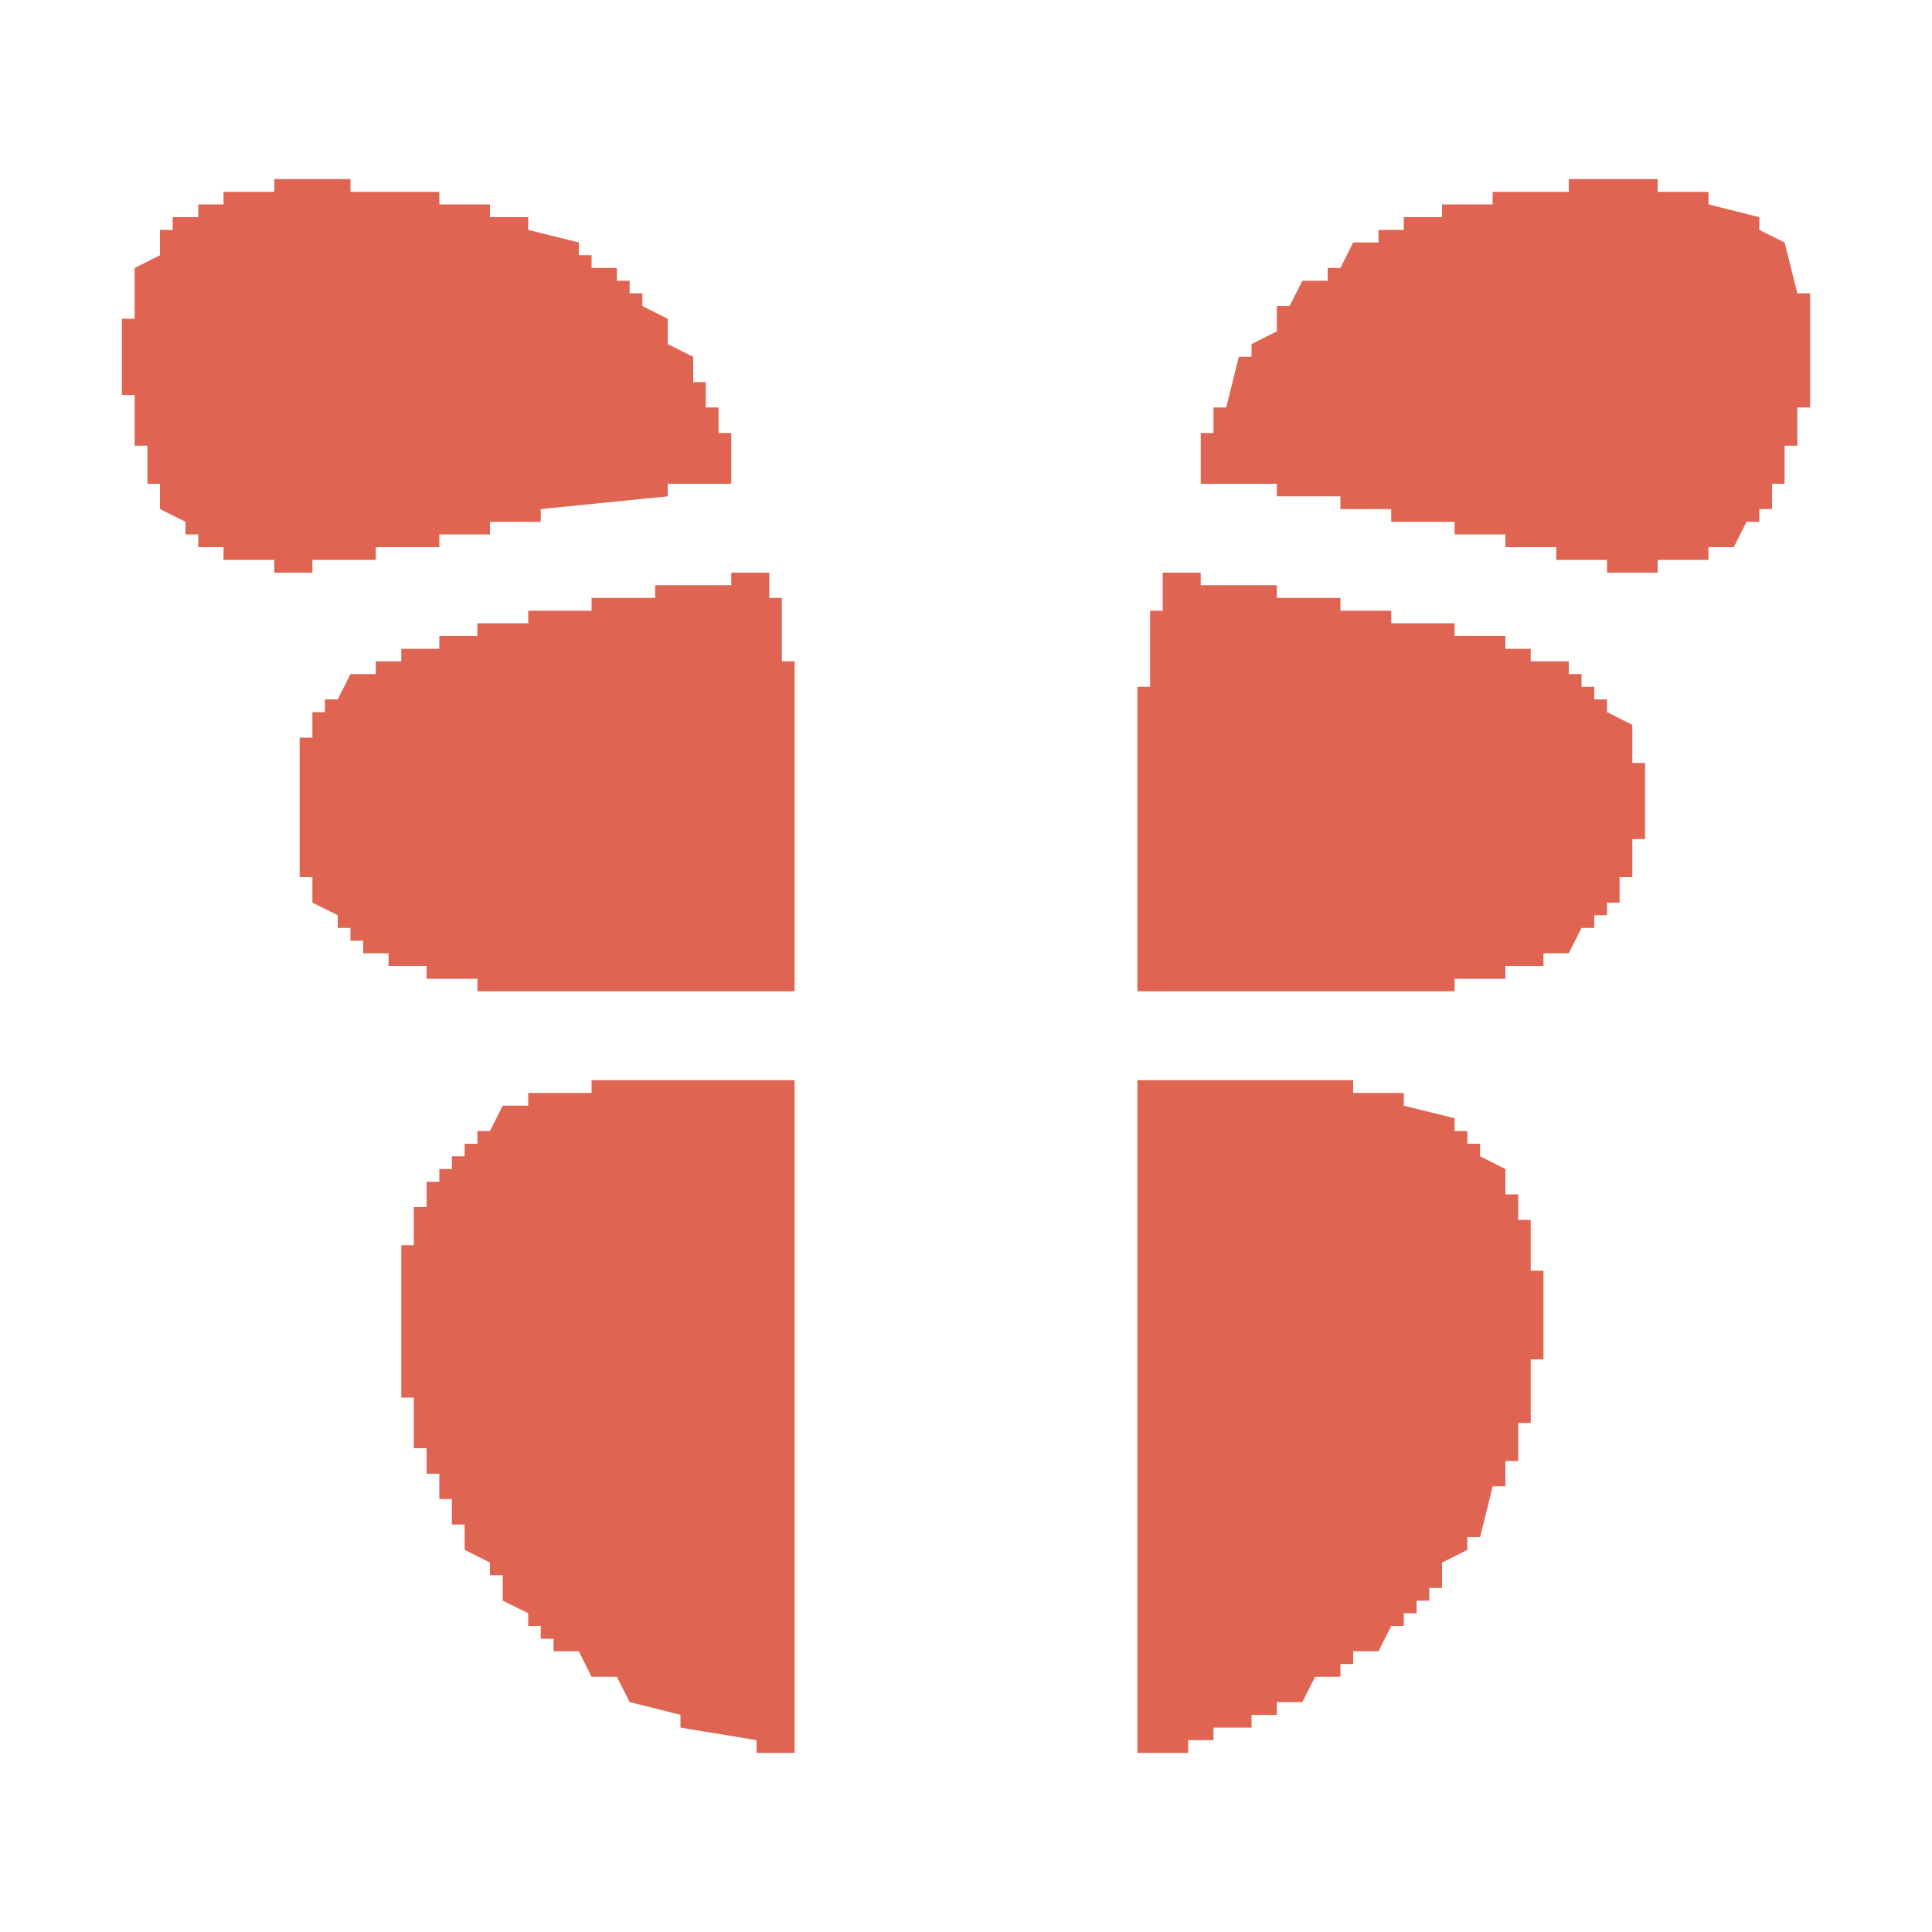
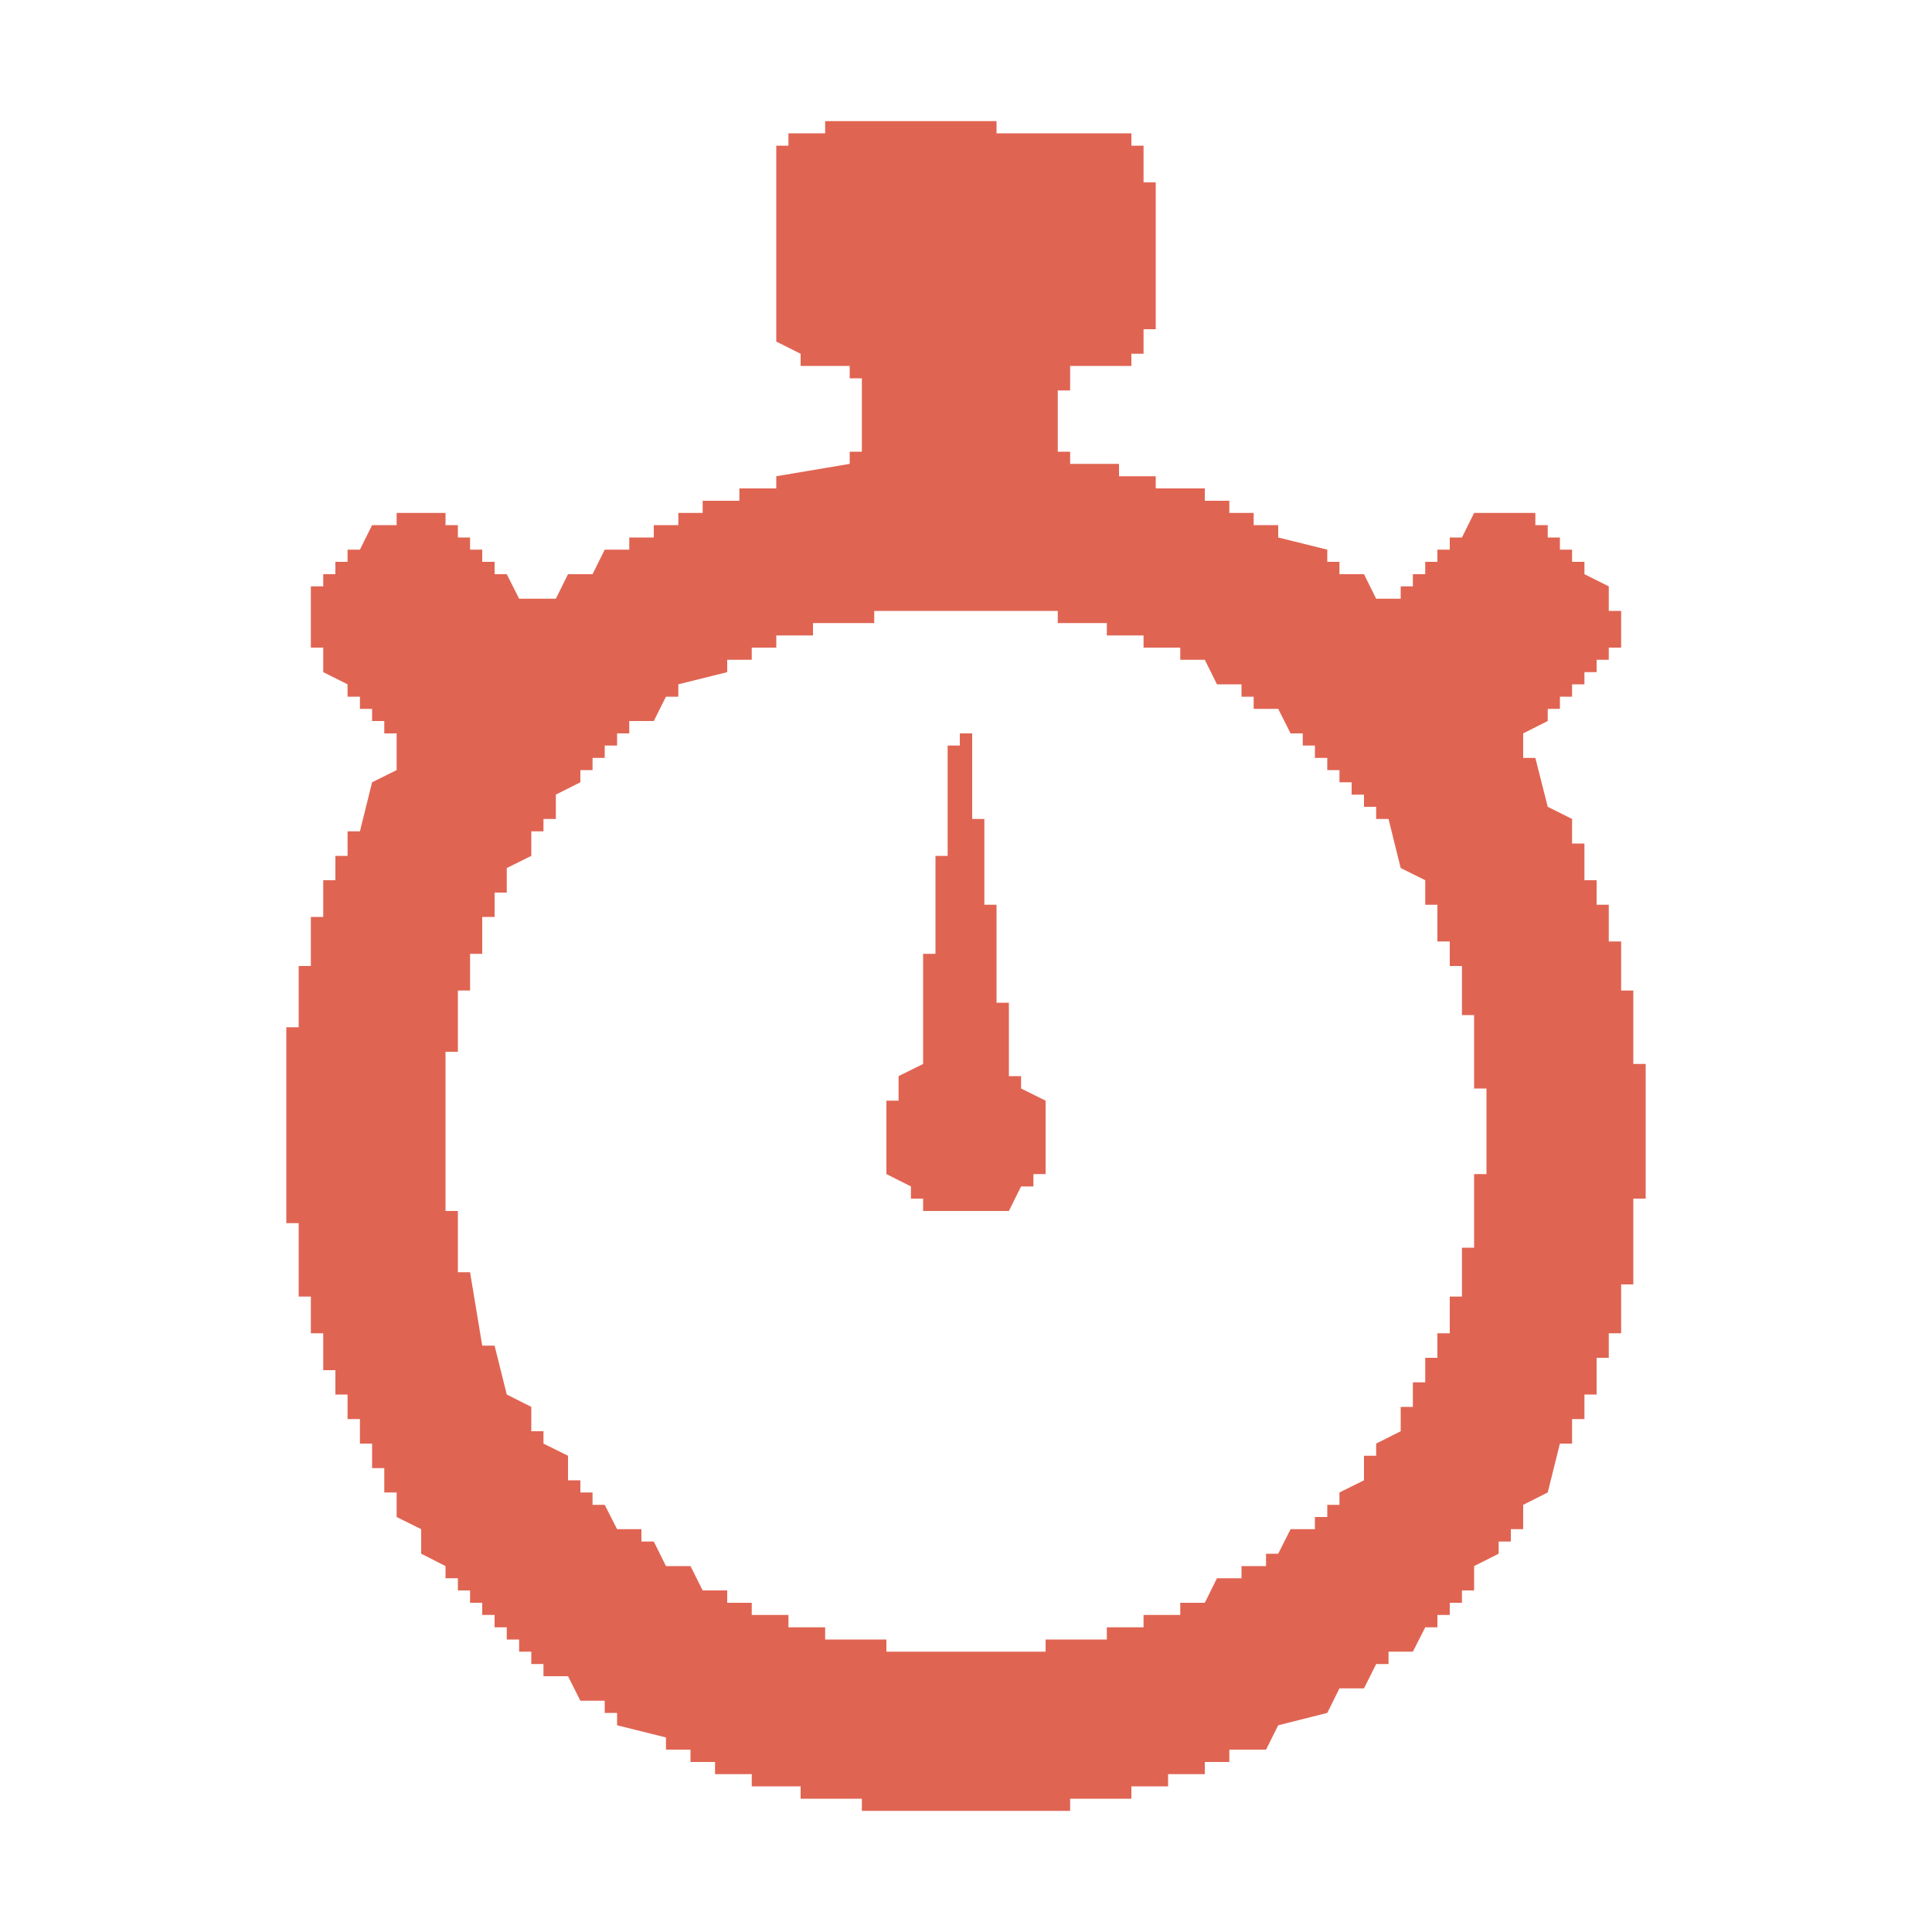
- <svg xmlns="http://www.w3.org/2000/svg" width="100" height="100" viewBox="0 0 100 100" style="color: #e06452;" data-source="ddfdfdf.png" data-row="4" data-column="3">
-   <path fill="currentColor" fill-rule="evenodd" d="M 14.2 9.27 L 18.14 9.27 L 18.14 9.93 L 22.74 9.93 L 22.74 10.58 L 25.36 10.58 L 25.36 11.24 L 27.34 11.24 L 27.34 11.9 L 29.96 12.55 L 29.96 13.21 L 30.62 13.21 L 30.62 13.87 L 31.93 13.87 L 31.93 14.53 L 32.59 14.53 L 32.59 15.18 L 33.25 15.18 L 33.25 15.84 L 34.56 16.5 L 34.56 17.81 L 35.88 18.47 L 35.88 19.78 L 36.53 19.78 L 36.53 21.09 L 37.19 21.09 L 37.19 22.41 L 37.85 22.41 L 37.85 25.04 L 34.56 25.04 L 34.56 25.69 L 27.99 26.35 L 27.99 27.01 L 25.36 27.01 L 25.36 27.66 L 22.74 27.66 L 22.74 28.32 L 19.45 28.32 L 19.45 28.98 L 16.17 28.98 L 16.17 29.64 L 14.2 29.64 L 14.2 28.98 L 11.57 28.98 L 11.57 28.32 L 10.26 28.32 L 10.26 27.66 L 9.6 27.66 L 9.6 27.01 L 8.28 26.35 L 8.28 25.04 L 7.63 25.04 L 7.63 23.07 L 6.97 23.07 L 6.97 20.44 L 6.31 20.44 L 6.31 16.5 L 6.97 16.5 L 6.97 13.87 L 8.28 13.21 L 8.28 11.9 L 8.94 11.9 L 8.94 11.24 L 10.26 11.24 L 10.26 10.58 L 11.57 10.58 L 11.57 9.93 L 14.2 9.93 Z M 81.2 9.27 L 85.8 9.27 L 85.8 9.93 L 88.43 9.93 L 88.43 10.58 L 91.06 11.24 L 91.06 11.9 L 92.37 12.55 L 93.03 15.18 L 93.69 15.18 L 93.69 21.09 L 93.03 21.09 L 93.03 23.07 L 92.37 23.07 L 92.37 25.04 L 91.72 25.04 L 91.72 26.35 L 91.06 26.35 L 91.06 27.01 L 90.4 27.01 L 89.74 28.32 L 88.43 28.32 L 88.43 28.98 L 85.8 28.98 L 85.8 29.64 L 83.18 29.64 L 83.18 28.98 L 80.55 28.98 L 80.55 28.32 L 77.92 28.32 L 77.92 27.66 L 75.29 27.66 L 75.29 27.01 L 72.01 27.01 L 72.01 26.35 L 69.38 26.35 L 69.38 25.69 L 66.09 25.69 L 66.09 25.04 L 62.15 25.04 L 62.15 22.41 L 62.81 22.41 L 62.81 21.09 L 63.47 21.09 L 64.12 18.47 L 64.78 18.47 L 64.78 17.81 L 66.09 17.15 L 66.09 15.84 L 66.75 15.84 L 67.41 14.53 L 68.72 14.53 L 68.72 13.87 L 69.38 13.87 L 70.04 12.55 L 71.35 12.55 L 71.35 11.9 L 72.66 11.9 L 72.66 11.24 L 74.64 11.24 L 74.64 10.58 L 77.26 10.58 L 77.26 9.93 L 81.2 9.93 Z M 37.85 29.64 L 39.82 29.64 L 39.82 30.95 L 40.47 30.95 L 40.47 34.23 L 41.13 34.23 L 41.13 51.31 L 24.71 51.31 L 24.71 50.66 L 22.08 50.66 L 22.08 50 L 20.11 50 L 20.11 49.34 L 18.8 49.34 L 18.8 48.69 L 18.14 48.69 L 18.14 48.03 L 17.48 48.03 L 17.48 47.37 L 16.17 46.72 L 16.17 45.4 L 15.51 45.4 L 15.51 38.18 L 16.17 38.18 L 16.17 36.86 L 16.82 36.86 L 16.82 36.2 L 17.48 36.2 L 18.14 34.89 L 19.45 34.89 L 19.45 34.23 L 20.77 34.23 L 20.77 33.58 L 22.74 33.58 L 22.74 32.92 L 24.71 32.92 L 24.71 32.26 L 27.34 32.26 L 27.34 31.61 L 30.62 31.61 L 30.62 30.95 L 33.91 30.95 L 33.91 30.29 L 37.85 30.29 Z M 60.18 29.64 L 62.15 29.64 L 62.15 30.29 L 66.09 30.29 L 66.09 30.95 L 69.38 30.95 L 69.38 31.61 L 72.01 31.61 L 72.01 32.26 L 75.29 32.26 L 75.29 32.92 L 77.92 32.92 L 77.92 33.58 L 79.23 33.58 L 79.23 34.23 L 81.2 34.23 L 81.2 34.89 L 81.86 34.89 L 81.86 35.55 L 82.52 35.55 L 82.52 36.2 L 83.18 36.2 L 83.18 36.86 L 84.49 37.52 L 84.49 39.49 L 85.15 39.49 L 85.15 43.43 L 84.49 43.43 L 84.49 45.4 L 83.83 45.4 L 83.83 46.72 L 83.18 46.72 L 83.18 47.37 L 82.52 47.37 L 82.52 48.03 L 81.86 48.03 L 81.2 49.34 L 79.89 49.34 L 79.89 50 L 77.92 50 L 77.92 50.66 L 75.29 50.66 L 75.29 51.31 L 58.87 51.31 L 58.87 35.55 L 59.53 35.55 L 59.53 31.61 L 60.18 31.61 Z M 30.62 55.91 L 41.13 55.91 L 41.13 90.73 L 39.16 90.73 L 39.16 90.07 L 35.22 89.42 L 35.22 88.76 L 32.59 88.1 L 31.93 86.79 L 30.62 86.79 L 29.96 85.47 L 28.65 85.47 L 28.65 84.82 L 27.99 84.82 L 27.99 84.16 L 27.34 84.16 L 27.34 83.5 L 26.02 82.85 L 26.02 81.53 L 25.36 81.53 L 25.36 80.88 L 24.05 80.22 L 24.05 78.91 L 23.39 78.91 L 23.39 77.59 L 22.74 77.59 L 22.74 76.28 L 22.08 76.28 L 22.08 74.96 L 21.42 74.96 L 21.42 72.34 L 20.77 72.34 L 20.77 64.45 L 21.42 64.45 L 21.42 62.48 L 22.08 62.48 L 22.08 61.17 L 22.74 61.17 L 22.74 60.51 L 23.39 60.51 L 23.39 59.85 L 24.05 59.85 L 24.05 59.2 L 24.71 59.2 L 24.71 58.54 L 25.36 58.54 L 26.02 57.23 L 27.34 57.23 L 27.34 56.57 L 30.62 56.57 Z M 58.87 55.91 L 70.04 55.91 L 70.04 56.57 L 72.66 56.57 L 72.66 57.23 L 75.29 57.88 L 75.29 58.54 L 75.95 58.54 L 75.95 59.2 L 76.61 59.2 L 76.61 59.85 L 77.92 60.51 L 77.92 61.82 L 78.58 61.82 L 78.58 63.14 L 79.23 63.14 L 79.23 65.77 L 79.89 65.77 L 79.89 70.36 L 79.23 70.36 L 79.23 73.65 L 78.58 73.65 L 78.58 75.62 L 77.92 75.62 L 77.92 76.93 L 77.26 76.93 L 76.61 79.56 L 75.95 79.56 L 75.95 80.22 L 74.64 80.88 L 74.64 82.19 L 73.98 82.19 L 73.98 82.85 L 73.32 82.85 L 73.32 83.5 L 72.66 83.5 L 72.66 84.16 L 72.01 84.16 L 71.35 85.47 L 70.04 85.47 L 70.04 86.13 L 69.38 86.13 L 69.38 86.79 L 68.07 86.79 L 67.41 88.1 L 66.09 88.1 L 66.09 88.76 L 64.78 88.76 L 64.78 89.42 L 62.81 89.42 L 62.81 90.07 L 61.5 90.07 L 61.5 90.73 L 58.87 90.73 Z" />
+ <svg xmlns="http://www.w3.org/2000/svg" width="100" height="100" viewBox="0 0 100 100" style="color: #e06452;" data-source="sheet-11" data-row="3" data-column="3">
+   <path fill="currentColor" fill-rule="evenodd" d="M 42.71 6.27 L 51.58 6.27 L 51.58 6.9 L 58.56 6.9 L 58.56 7.54 L 59.19 7.54 L 59.19 9.44 L 59.82 9.44 L 59.82 17.04 L 59.19 17.04 L 59.19 18.31 L 58.56 18.31 L 58.56 18.94 L 55.39 18.94 L 55.39 20.21 L 54.75 20.21 L 54.75 23.38 L 55.39 23.38 L 55.39 24.01 L 57.92 24.01 L 57.92 24.65 L 59.82 24.65 L 59.82 25.28 L 62.36 25.28 L 62.36 25.92 L 63.63 25.92 L 63.63 26.55 L 64.89 26.55 L 64.89 27.18 L 66.16 27.18 L 66.16 27.82 L 68.7 28.45 L 68.7 29.08 L 69.33 29.08 L 69.33 29.72 L 70.6 29.72 L 71.23 30.99 L 72.5 30.99 L 72.5 30.35 L 73.13 30.35 L 73.13 29.72 L 73.77 29.72 L 73.77 29.08 L 74.4 29.08 L 74.4 28.45 L 75.04 28.45 L 75.04 27.82 L 75.67 27.82 L 76.3 26.55 L 79.47 26.55 L 79.47 27.18 L 80.11 27.18 L 80.11 27.82 L 80.74 27.82 L 80.74 28.45 L 81.37 28.45 L 81.37 29.08 L 82.01 29.08 L 82.01 29.72 L 83.27 30.35 L 83.27 31.62 L 83.91 31.62 L 83.91 33.52 L 83.27 33.52 L 83.27 34.15 L 82.64 34.15 L 82.64 34.79 L 82.01 34.79 L 82.01 35.42 L 81.37 35.42 L 81.37 36.06 L 80.74 36.06 L 80.74 36.69 L 80.11 36.69 L 80.11 37.32 L 78.84 37.96 L 78.84 39.23 L 79.47 39.23 L 80.11 41.76 L 81.37 42.39 L 81.37 43.66 L 82.01 43.66 L 82.01 45.56 L 82.64 45.56 L 82.64 46.83 L 83.27 46.83 L 83.27 48.73 L 83.91 48.73 L 83.91 51.27 L 84.54 51.27 L 84.54 55.07 L 85.18 55.07 L 85.18 62.04 L 84.54 62.04 L 84.54 66.48 L 83.91 66.48 L 83.91 69.01 L 83.27 69.01 L 83.27 70.28 L 82.64 70.28 L 82.64 72.18 L 82.01 72.18 L 82.01 73.45 L 81.37 73.45 L 81.37 74.72 L 80.74 74.72 L 80.11 77.25 L 78.84 77.89 L 78.84 79.15 L 78.2 79.15 L 78.2 79.79 L 77.57 79.79 L 77.57 80.42 L 76.3 81.06 L 76.3 82.32 L 75.67 82.32 L 75.67 82.96 L 75.04 82.96 L 75.04 83.59 L 74.4 83.59 L 74.4 84.23 L 73.77 84.23 L 73.13 85.49 L 71.87 85.49 L 71.87 86.13 L 71.23 86.13 L 70.6 87.39 L 69.33 87.39 L 68.7 88.66 L 66.16 89.3 L 65.53 90.56 L 63.63 90.56 L 63.63 91.2 L 62.36 91.2 L 62.36 91.83 L 60.46 91.83 L 60.46 92.46 L 58.56 92.46 L 58.56 93.1 L 55.39 93.1 L 55.39 93.73 L 44.61 93.73 L 44.61 93.1 L 41.44 93.1 L 41.44 92.46 L 38.91 92.46 L 38.91 91.83 L 37.01 91.83 L 37.01 91.2 L 35.74 91.2 L 35.74 90.56 L 34.47 90.56 L 34.47 89.93 L 31.94 89.3 L 31.94 88.66 L 31.3 88.66 L 31.3 88.03 L 30.04 88.03 L 29.4 86.76 L 28.13 86.76 L 28.13 86.13 L 27.5 86.13 L 27.5 85.49 L 26.87 85.49 L 26.87 84.86 L 26.23 84.86 L 26.23 84.23 L 25.6 84.23 L 25.6 83.59 L 24.96 83.59 L 24.96 82.96 L 24.33 82.96 L 24.33 82.32 L 23.7 82.32 L 23.7 81.69 L 23.06 81.69 L 23.06 81.06 L 21.8 80.42 L 21.8 79.15 L 20.53 78.52 L 20.53 77.25 L 19.89 77.25 L 19.89 75.99 L 19.26 75.99 L 19.26 74.72 L 18.63 74.72 L 18.63 73.45 L 17.99 73.45 L 17.99 72.18 L 17.36 72.18 L 17.36 70.92 L 16.73 70.92 L 16.73 69.01 L 16.09 69.01 L 16.09 67.11 L 15.46 67.11 L 15.46 63.31 L 14.82 63.31 L 14.82 53.17 L 15.46 53.17 L 15.46 50 L 16.09 50 L 16.09 47.46 L 16.73 47.46 L 16.73 45.56 L 17.36 45.56 L 17.36 44.3 L 17.99 44.3 L 17.99 43.03 L 18.63 43.03 L 19.26 40.49 L 20.53 39.86 L 20.53 37.96 L 19.89 37.96 L 19.89 37.32 L 19.26 37.32 L 19.26 36.69 L 18.63 36.69 L 18.63 36.06 L 17.99 36.06 L 17.99 35.42 L 16.73 34.79 L 16.73 33.52 L 16.09 33.52 L 16.09 30.35 L 16.73 30.35 L 16.73 29.72 L 17.36 29.72 L 17.36 29.08 L 17.99 29.08 L 17.99 28.45 L 18.63 28.45 L 19.26 27.18 L 20.53 27.18 L 20.53 26.55 L 23.06 26.55 L 23.06 27.18 L 23.7 27.18 L 23.7 27.82 L 24.33 27.82 L 24.33 28.45 L 24.96 28.45 L 24.96 29.08 L 25.6 29.08 L 25.6 29.72 L 26.23 29.72 L 26.87 30.99 L 28.77 30.99 L 29.4 29.72 L 30.67 29.72 L 31.3 28.45 L 32.57 28.45 L 32.57 27.82 L 33.84 27.82 L 33.84 27.18 L 35.11 27.18 L 35.11 26.55 L 36.37 26.55 L 36.37 25.92 L 38.27 25.92 L 38.27 25.28 L 40.18 25.28 L 40.18 24.65 L 43.98 24.01 L 43.98 23.38 L 44.61 23.38 L 44.61 19.58 L 43.98 19.58 L 43.98 18.94 L 41.44 18.94 L 41.44 18.31 L 40.18 17.68 L 40.18 7.54 L 40.81 7.54 L 40.81 6.9 L 42.71 6.9 Z M 49.68 37.96 L 50.32 37.96 L 50.32 42.39 L 50.95 42.39 L 50.95 46.83 L 51.58 46.83 L 51.58 51.9 L 52.22 51.9 L 52.22 55.7 L 52.85 55.7 L 52.85 56.34 L 54.12 56.97 L 54.12 60.77 L 53.49 60.77 L 53.49 61.41 L 52.85 61.41 L 52.22 62.68 L 47.78 62.68 L 47.78 62.04 L 47.15 62.04 L 47.15 61.41 L 45.88 60.77 L 45.88 56.97 L 46.51 56.97 L 46.51 55.7 L 47.78 55.07 L 47.78 49.37 L 48.42 49.37 L 48.42 44.3 L 49.05 44.3 L 49.05 38.59 L 49.68 38.59 Z M 76.3 60.77 L 76.94 60.77 L 76.94 56.34 L 76.3 56.34 L 76.3 52.54 L 75.67 52.54 L 75.67 50 L 75.04 50 L 75.04 48.73 L 74.4 48.73 L 74.4 46.83 L 73.77 46.83 L 73.77 45.56 L 72.5 44.93 L 71.87 42.39 L 71.23 42.39 L 71.23 41.76 L 70.6 41.76 L 70.6 41.13 L 69.96 41.13 L 69.96 40.49 L 69.33 40.49 L 69.33 39.86 L 68.7 39.86 L 68.7 39.23 L 68.06 39.23 L 68.06 38.59 L 67.43 38.59 L 67.43 37.96 L 66.8 37.96 L 66.16 36.69 L 64.89 36.69 L 64.89 36.06 L 64.26 36.06 L 64.26 35.42 L 62.99 35.42 L 62.36 34.15 L 61.09 34.15 L 61.09 33.52 L 59.19 33.52 L 59.19 32.89 L 57.29 32.89 L 57.29 32.25 L 54.75 32.25 L 54.75 31.62 L 45.25 31.62 L 45.25 32.25 L 42.08 32.25 L 42.08 32.89 L 40.18 32.89 L 40.18 33.52 L 38.91 33.52 L 38.91 34.15 L 37.64 34.15 L 37.64 34.79 L 35.11 35.42 L 35.11 36.06 L 34.47 36.06 L 33.84 37.32 L 32.57 37.32 L 32.57 37.96 L 31.94 37.96 L 31.94 38.59 L 31.3 38.59 L 31.3 39.23 L 30.67 39.23 L 30.67 39.86 L 30.04 39.86 L 30.04 40.49 L 28.77 41.13 L 28.77 42.39 L 28.13 42.39 L 28.13 43.03 L 27.5 43.03 L 27.5 44.3 L 26.23 44.93 L 26.23 46.2 L 25.6 46.2 L 25.6 47.46 L 24.96 47.46 L 24.96 49.37 L 24.33 49.37 L 24.33 51.27 L 23.7 51.27 L 23.7 54.44 L 23.06 54.44 L 23.06 62.68 L 23.7 62.68 L 23.7 65.85 L 24.33 65.85 L 24.96 69.65 L 25.6 69.65 L 26.23 72.18 L 27.5 72.82 L 27.5 74.08 L 28.13 74.08 L 28.13 74.72 L 29.4 75.35 L 29.4 76.62 L 30.04 76.62 L 30.04 77.25 L 30.67 77.25 L 30.67 77.89 L 31.3 77.89 L 31.94 79.15 L 33.2 79.15 L 33.2 79.79 L 33.84 79.79 L 34.47 81.06 L 35.74 81.06 L 36.37 82.32 L 37.64 82.32 L 37.64 82.96 L 38.91 82.96 L 38.91 83.59 L 40.81 83.59 L 40.81 84.23 L 42.71 84.23 L 42.71 84.86 L 45.88 84.86 L 45.88 85.49 L 54.12 85.49 L 54.12 84.86 L 57.29 84.86 L 57.29 84.23 L 59.19 84.23 L 59.19 83.59 L 61.09 83.59 L 61.09 82.96 L 62.36 82.96 L 62.99 81.69 L 64.26 81.69 L 64.26 81.06 L 65.53 81.06 L 65.53 80.42 L 66.16 80.42 L 66.8 79.15 L 68.06 79.15 L 68.06 78.52 L 68.7 78.52 L 68.7 77.89 L 69.33 77.89 L 69.33 77.25 L 70.6 76.62 L 70.6 75.35 L 71.23 75.35 L 71.23 74.72 L 72.5 74.08 L 72.5 72.82 L 73.13 72.82 L 73.13 71.55 L 73.77 71.55 L 73.77 70.28 L 74.4 70.28 L 74.4 69.01 L 75.04 69.01 L 75.04 67.11 L 75.67 67.11 L 75.67 64.58 L 76.3 64.58 Z" />
</svg>
